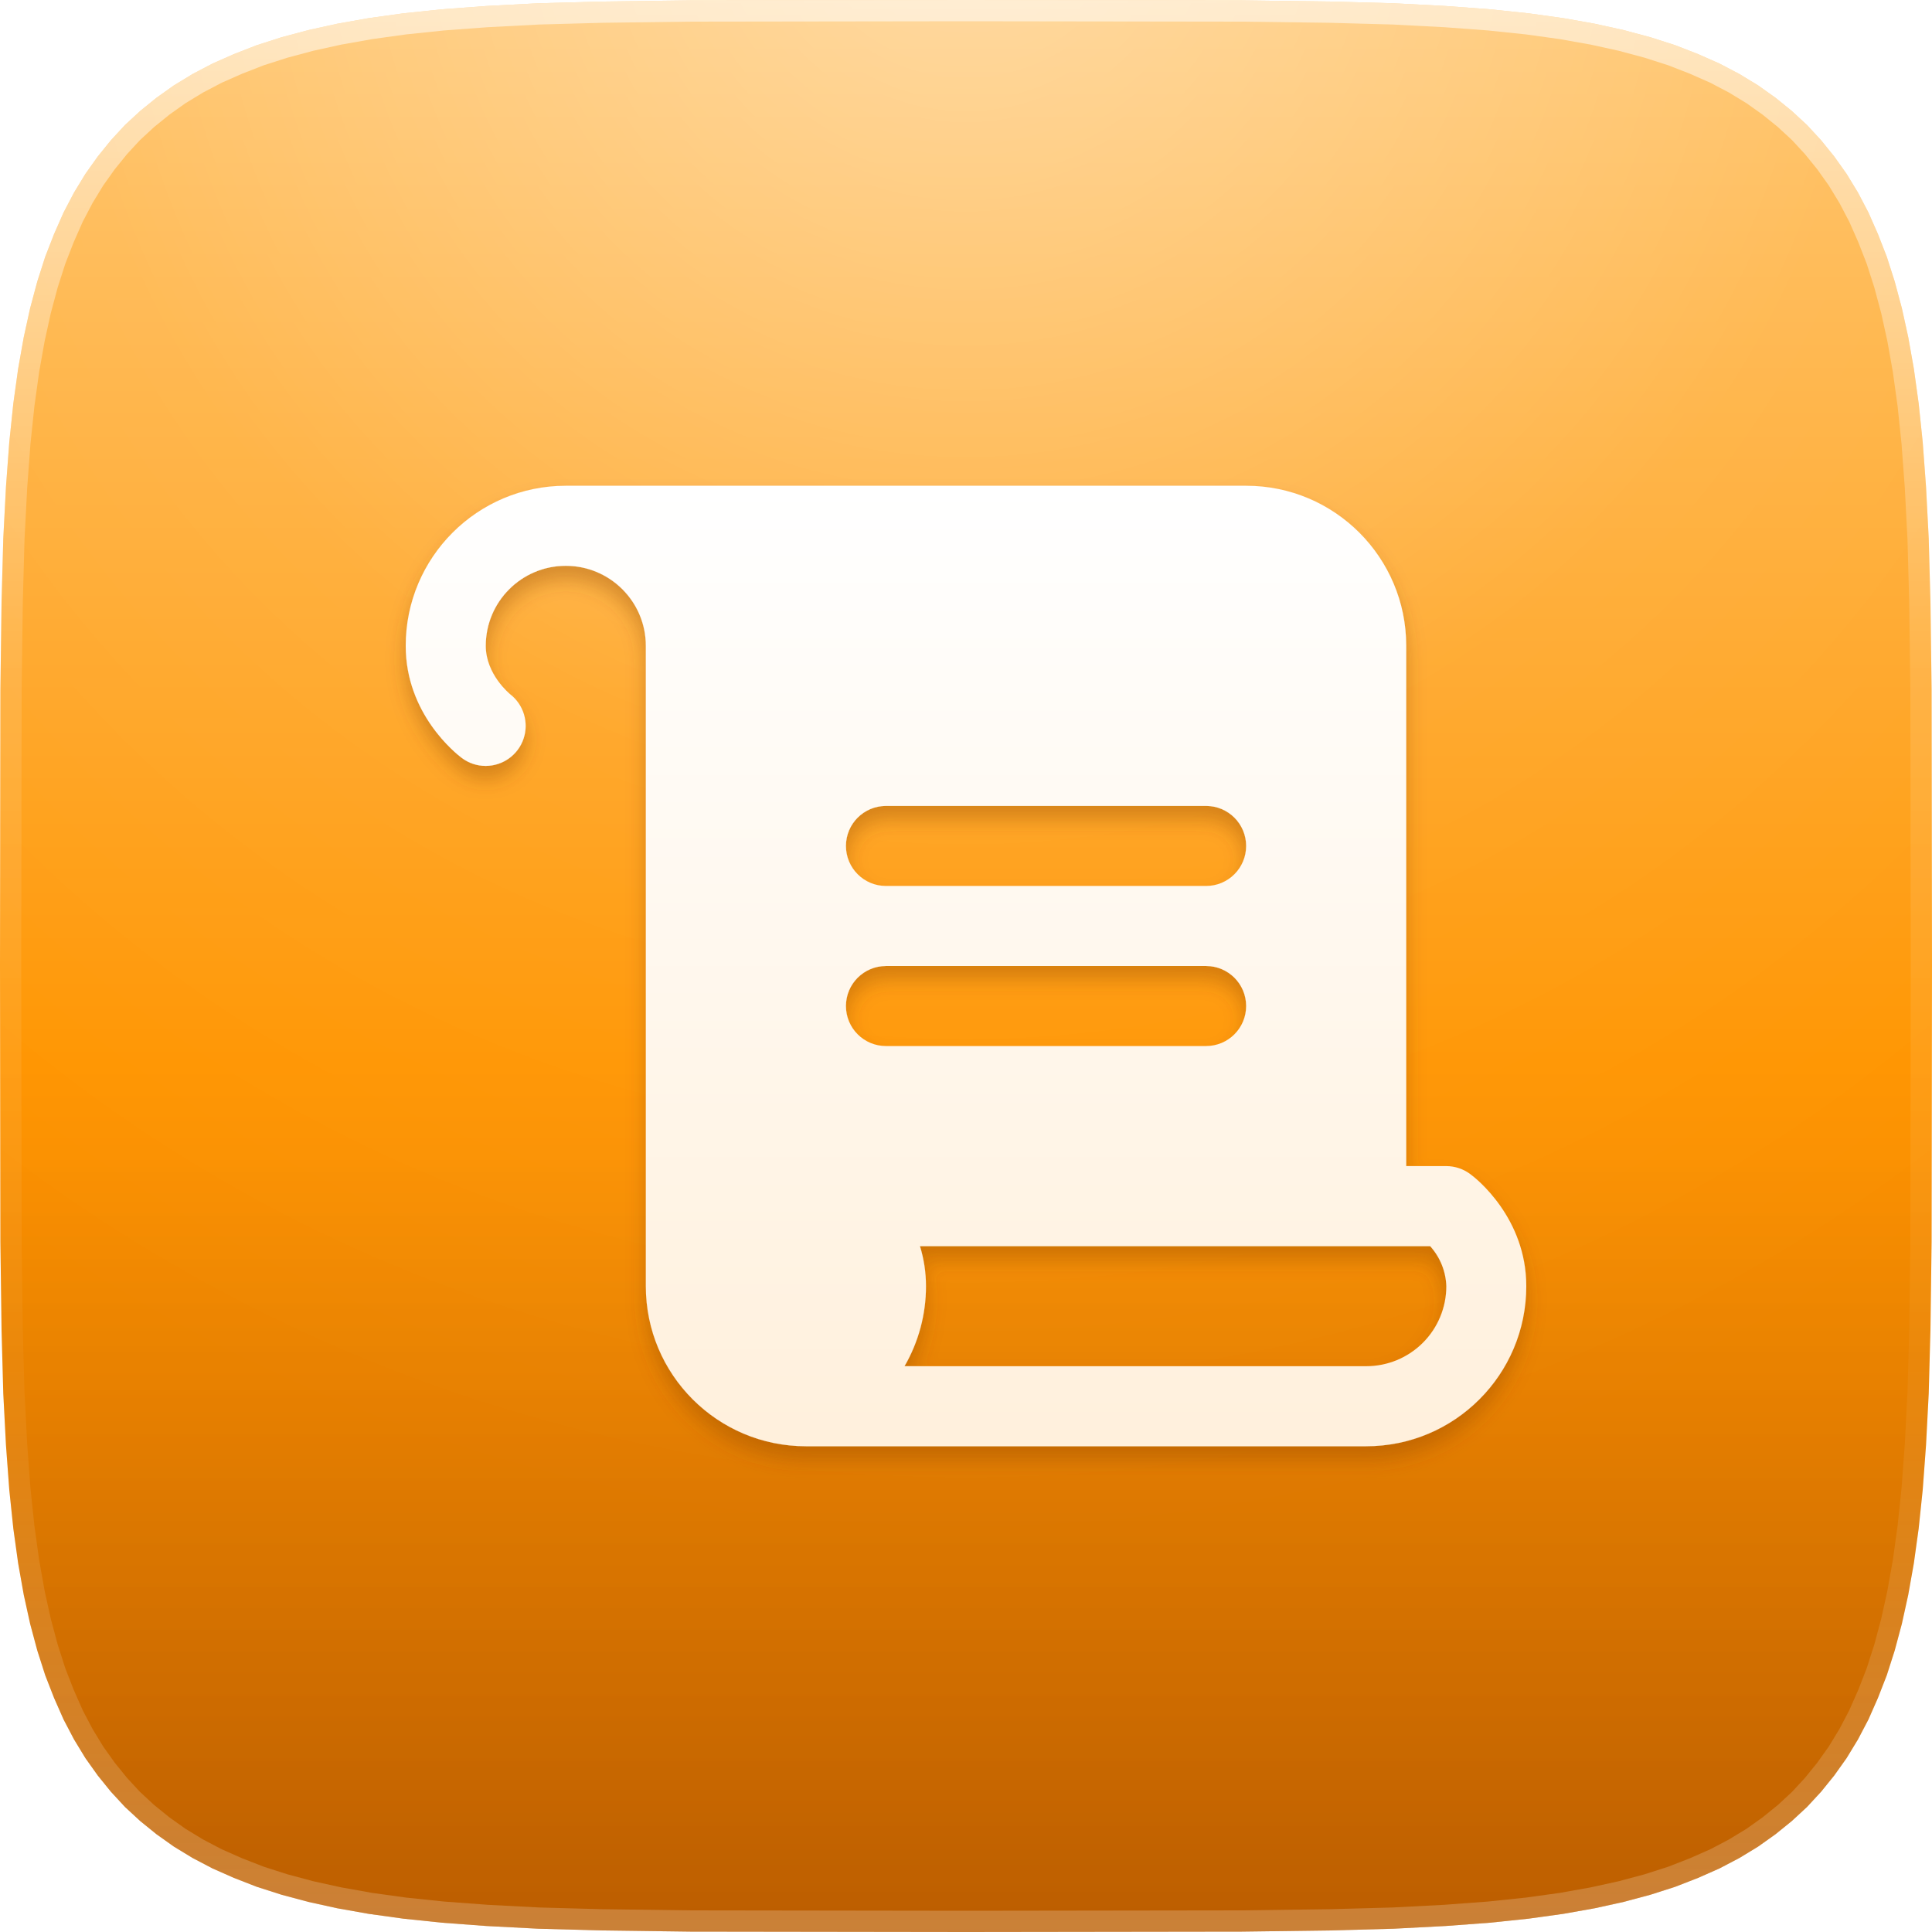
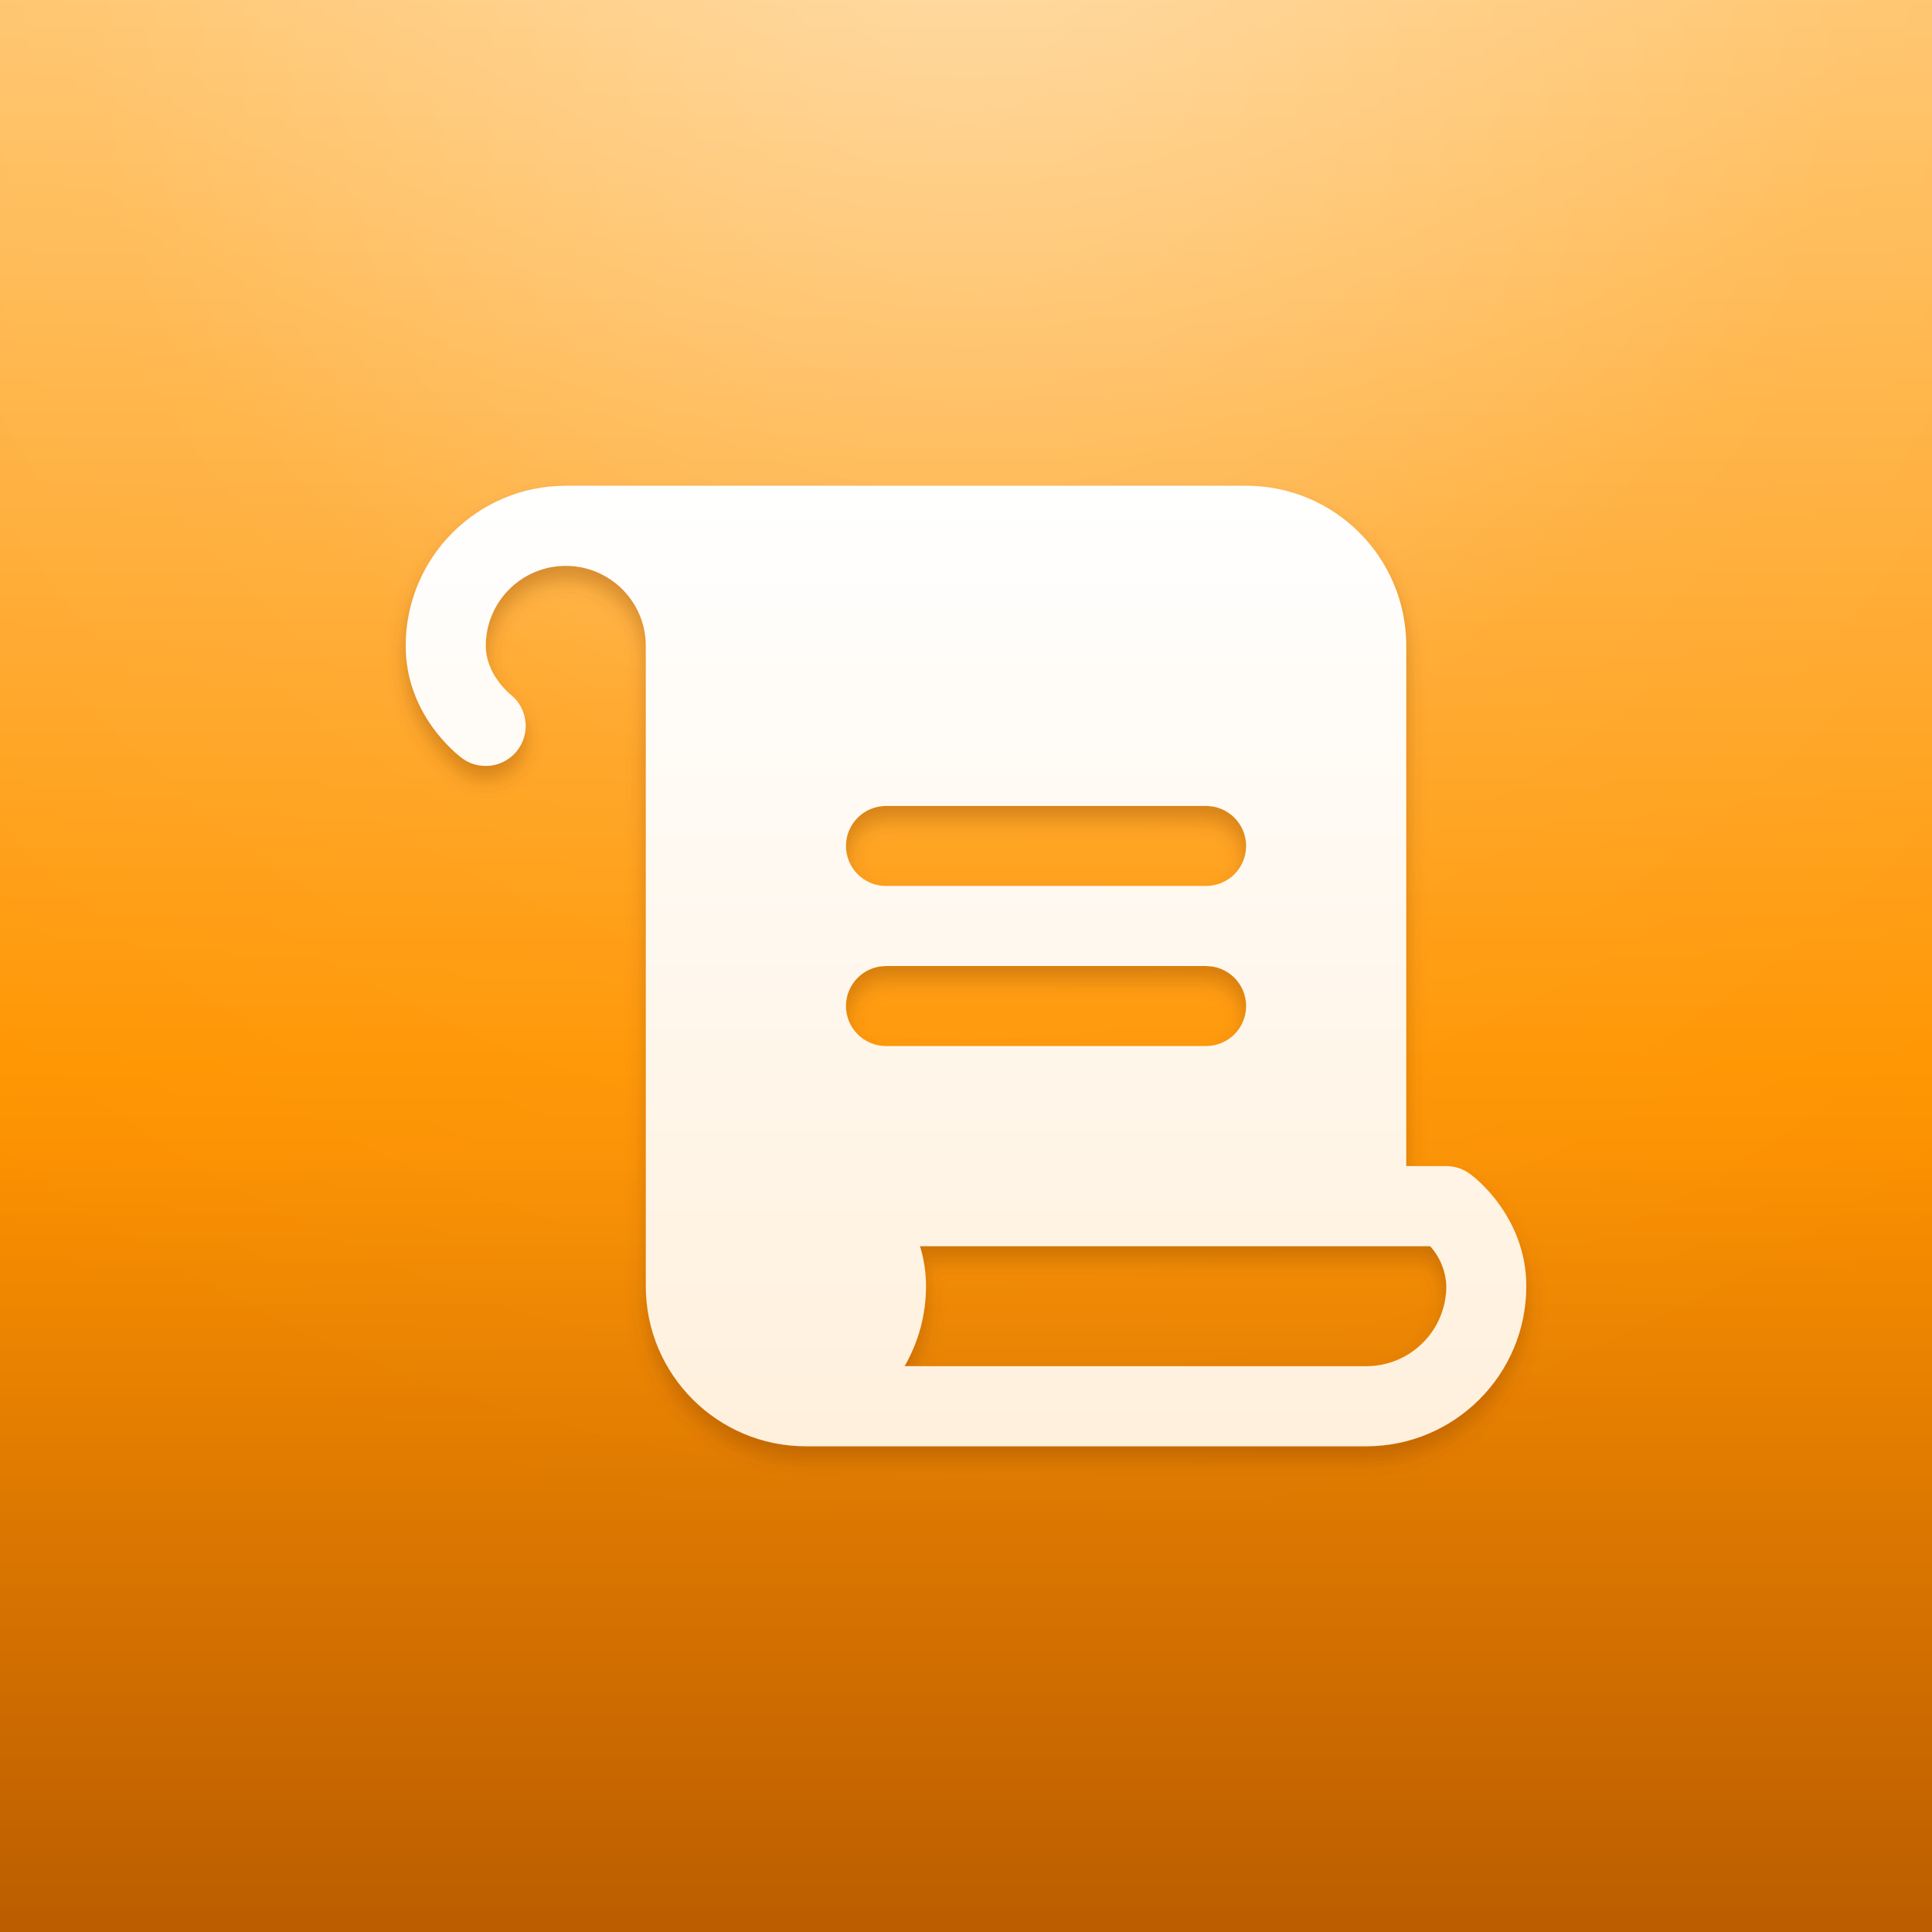
<svg xmlns="http://www.w3.org/2000/svg" viewBox="0 0 100 100" width="100" height="100">
  <defs>
    <linearGradient id="bg" x1="0" y1="0" x2="0" y2="1">
      <stop offset="0" stop-color="#ffc46b" />
      <stop offset="0.55" stop-color="#ff9500" />
      <stop offset="1" stop-color="#d96c00" />
    </linearGradient>
    <radialGradient id="hl" cx=".5" cy="-.05" r=".85">
      <stop offset="0" stop-color="#fff" stop-opacity=".38" />
      <stop offset=".55" stop-color="#fff" stop-opacity=".06" />
      <stop offset="1" stop-color="#fff" stop-opacity="0" />
    </radialGradient>
    <linearGradient id="lo" x1="0" y1="0" x2="0" y2="1">
      <stop offset="0" stop-color="#000" stop-opacity="0" />
      <stop offset="0.6" stop-color="#000" stop-opacity="0" />
      <stop offset="1" stop-color="#000" stop-opacity="0.14" />
    </linearGradient>
-     <linearGradient id="edge" x1="0" y1="0" x2="0" y2="1">
-       <stop offset="0" stop-color="#fff" stop-opacity="0.55" />
-       <stop offset="0.35" stop-color="#fff" stop-opacity="0.12" />
-       <stop offset="0.7" stop-color="#fff" stop-opacity="0.04" />
-       <stop offset="1" stop-color="#fff" stop-opacity="0.22" />
-     </linearGradient>
    <linearGradient id="w" x1="0" y1="0" x2="0" y2="1">
      <stop offset="0" stop-color="#ffffff" />
      <stop offset="1" stop-color="#fff0dc" />
    </linearGradient>
    <filter id="sh" x="-30%" y="-30%" width="160%" height="170%" color-interpolation-filters="sRGB">
      <feDropShadow dx="0" dy="2.6" stdDeviation="2.6" flood-color="#8a3f00" flood-opacity=".55" />
      <feDropShadow dx="0" dy=".7" stdDeviation=".5" flood-color="#8a3f00" flood-opacity=".35" />
    </filter>
-     <clipPath id="cl">
-       <path d="M100.00 50.00L99.98 64.28L99.92 68.84L99.83 72.14L99.69 74.82L99.52 77.11L99.31 79.12L99.06 80.92L98.77 82.55L98.44 84.05L98.07 85.43L97.66 86.71L97.20 87.89L96.71 89.00L96.17 90.03L95.58 91.00L94.94 91.90L94.26 92.74L93.53 93.53L92.74 94.26L91.90 94.94L91.00 95.58L90.03 96.17L89.00 96.71L87.89 97.20L86.71 97.66L85.43 98.07L84.05 98.44L82.55 98.77L80.92 99.06L79.12 99.31L77.11 99.52L74.82 99.69L72.14 99.83L68.84 99.92L64.28 99.98L50.00 100.00L35.72 99.98L31.16 99.92L27.86 99.83L25.18 99.69L22.89 99.52L20.88 99.31L19.08 99.06L17.45 98.77L15.95 98.44L14.57 98.07L13.29 97.66L12.11 97.20L11.00 96.71L9.97 96.17L9.00 95.58L8.10 94.94L7.26 94.26L6.47 93.53L5.74 92.74L5.06 91.90L4.42 91.00L3.83 90.03L3.29 89.00L2.80 87.89L2.34 86.71L1.93 85.43L1.56 84.05L1.23 82.55L0.94 80.92L0.69 79.12L0.48 77.11L0.31 74.82L0.17 72.14L0.08 68.84L0.02 64.28L0.00 50.00L0.02 35.72L0.08 31.16L0.17 27.86L0.31 25.18L0.48 22.89L0.69 20.88L0.94 19.08L1.23 17.45L1.56 15.95L1.93 14.57L2.34 13.29L2.80 12.11L3.29 11.00L3.83 9.97L4.42 9.00L5.06 8.10L5.74 7.26L6.47 6.47L7.26 5.74L8.10 5.06L9.00 4.42L9.97 3.83L11.00 3.29L12.11 2.80L13.29 2.34L14.57 1.93L15.95 1.56L17.45 1.23L19.08 0.94L20.88 0.69L22.89 0.48L25.18 0.31L27.86 0.17L31.16 0.08L35.72 0.02L50.00 0.00L64.28 0.02L68.84 0.08L72.14 0.17L74.82 0.31L77.11 0.48L79.12 0.69L80.92 0.94L82.55 1.23L84.05 1.56L85.43 1.93L86.71 2.34L87.89 2.80L89.00 3.29L90.03 3.83L91.00 4.42L91.90 5.06L92.74 5.74L93.53 6.47L94.26 7.26L94.94 8.10L95.58 9.00L96.17 9.97L96.71 11.00L97.20 12.11L97.66 13.29L98.07 14.57L98.44 15.95L98.77 17.45L99.06 19.08L99.31 20.88L99.52 22.89L99.69 25.18L99.83 27.86L99.92 31.16L99.98 35.72Z" />
-     </clipPath>
  </defs>
-   <path d="M100.00 50.00L99.98 64.28L99.92 68.84L99.83 72.14L99.69 74.82L99.52 77.11L99.31 79.12L99.06 80.92L98.77 82.55L98.44 84.05L98.07 85.43L97.66 86.71L97.20 87.89L96.71 89.00L96.17 90.03L95.58 91.00L94.94 91.90L94.26 92.74L93.53 93.53L92.74 94.26L91.90 94.94L91.00 95.58L90.03 96.17L89.00 96.71L87.89 97.20L86.71 97.66L85.43 98.07L84.05 98.44L82.55 98.77L80.92 99.06L79.12 99.31L77.11 99.52L74.82 99.69L72.14 99.83L68.84 99.92L64.28 99.98L50.00 100.00L35.72 99.98L31.16 99.92L27.86 99.83L25.18 99.69L22.89 99.52L20.88 99.31L19.08 99.06L17.45 98.77L15.95 98.44L14.57 98.07L13.29 97.66L12.11 97.20L11.00 96.71L9.97 96.17L9.00 95.58L8.10 94.94L7.26 94.26L6.47 93.53L5.74 92.74L5.06 91.90L4.42 91.00L3.83 90.03L3.29 89.00L2.80 87.89L2.34 86.71L1.93 85.43L1.56 84.05L1.23 82.55L0.94 80.92L0.69 79.12L0.48 77.11L0.31 74.82L0.17 72.14L0.08 68.84L0.02 64.28L0.00 50.00L0.02 35.72L0.08 31.16L0.17 27.86L0.31 25.18L0.48 22.89L0.69 20.88L0.94 19.08L1.23 17.45L1.56 15.95L1.93 14.57L2.34 13.29L2.80 12.11L3.29 11.00L3.83 9.97L4.42 9.00L5.06 8.10L5.74 7.26L6.47 6.47L7.26 5.74L8.10 5.06L9.00 4.42L9.97 3.83L11.00 3.29L12.11 2.80L13.29 2.34L14.57 1.93L15.95 1.56L17.45 1.23L19.08 0.94L20.88 0.69L22.89 0.48L25.18 0.31L27.86 0.17L31.16 0.08L35.72 0.02L50.00 0.00L64.28 0.02L68.84 0.08L72.14 0.17L74.82 0.31L77.11 0.48L79.12 0.69L80.92 0.94L82.55 1.23L84.05 1.56L85.43 1.93L86.71 2.34L87.89 2.80L89.00 3.29L90.03 3.83L91.00 4.42L91.90 5.06L92.74 5.74L93.53 6.47L94.26 7.26L94.94 8.10L95.58 9.00L96.17 9.97L96.71 11.00L97.20 12.11L97.66 13.29L98.07 14.57L98.44 15.95L98.77 17.45L99.06 19.08L99.31 20.88L99.52 22.89L99.69 25.18L99.83 27.86L99.92 31.16L99.98 35.72Z" fill="url(#bg)" />
-   <g clip-path="url(#cl)">
-     <path d="M100.00 50.00L99.98 64.28L99.92 68.84L99.83 72.14L99.69 74.82L99.52 77.11L99.31 79.12L99.06 80.92L98.77 82.55L98.44 84.05L98.07 85.43L97.66 86.71L97.20 87.89L96.71 89.00L96.17 90.03L95.58 91.00L94.94 91.90L94.26 92.74L93.53 93.53L92.74 94.26L91.90 94.94L91.00 95.58L90.03 96.17L89.00 96.71L87.89 97.20L86.71 97.66L85.43 98.07L84.05 98.44L82.55 98.77L80.92 99.06L79.12 99.31L77.11 99.52L74.82 99.69L72.14 99.83L68.84 99.92L64.28 99.98L50.00 100.00L35.72 99.98L31.16 99.92L27.86 99.83L25.18 99.69L22.89 99.52L20.88 99.31L19.08 99.06L17.45 98.77L15.95 98.44L14.57 98.07L13.29 97.66L12.11 97.20L11.00 96.71L9.97 96.17L9.00 95.58L8.10 94.94L7.26 94.26L6.47 93.53L5.74 92.74L5.06 91.90L4.42 91.00L3.83 90.03L3.29 89.00L2.80 87.89L2.34 86.71L1.93 85.43L1.56 84.05L1.23 82.55L0.94 80.92L0.69 79.12L0.48 77.11L0.31 74.82L0.17 72.14L0.08 68.84L0.02 64.28L0.00 50.00L0.02 35.72L0.08 31.16L0.17 27.86L0.31 25.18L0.48 22.89L0.69 20.88L0.94 19.08L1.23 17.45L1.56 15.95L1.93 14.57L2.34 13.29L2.80 12.11L3.29 11.00L3.83 9.97L4.42 9.00L5.06 8.10L5.74 7.26L6.47 6.47L7.26 5.74L8.10 5.06L9.00 4.42L9.97 3.83L11.00 3.29L12.11 2.80L13.29 2.34L14.57 1.93L15.95 1.56L17.45 1.23L19.08 0.94L20.88 0.69L22.89 0.48L25.18 0.31L27.86 0.17L31.16 0.08L35.72 0.02L50.00 0.00L64.28 0.02L68.84 0.08L72.14 0.17L74.82 0.31L77.11 0.48L79.12 0.69L80.92 0.94L82.55 1.23L84.05 1.56L85.43 1.93L86.71 2.34L87.89 2.80L89.00 3.29L90.03 3.83L91.00 4.42L91.90 5.06L92.74 5.74L93.53 6.47L94.26 7.26L94.94 8.10L95.58 9.00L96.17 9.97L96.71 11.00L97.20 12.11L97.66 13.29L98.07 14.57L98.44 15.95L98.77 17.45L99.06 19.08L99.31 20.88L99.52 22.89L99.69 25.18L99.83 27.86L99.92 31.16L99.98 35.72Z" fill="url(#hl)" />
-     <path d="M100.00 50.00L99.98 64.28L99.92 68.84L99.83 72.14L99.69 74.82L99.52 77.11L99.31 79.12L99.06 80.92L98.77 82.55L98.44 84.05L98.07 85.43L97.66 86.71L97.20 87.89L96.71 89.00L96.17 90.03L95.58 91.00L94.94 91.90L94.26 92.74L93.53 93.53L92.74 94.26L91.90 94.94L91.00 95.58L90.03 96.17L89.00 96.71L87.89 97.20L86.71 97.66L85.43 98.07L84.05 98.44L82.55 98.77L80.92 99.06L79.12 99.31L77.11 99.52L74.82 99.69L72.14 99.83L68.84 99.92L64.28 99.98L50.00 100.00L35.72 99.98L31.16 99.92L27.86 99.83L25.18 99.69L22.89 99.52L20.88 99.31L19.08 99.06L17.45 98.77L15.95 98.44L14.57 98.07L13.29 97.66L12.11 97.20L11.00 96.71L9.97 96.17L9.00 95.58L8.10 94.94L7.26 94.26L6.47 93.53L5.74 92.74L5.06 91.90L4.42 91.00L3.83 90.03L3.29 89.00L2.80 87.89L2.34 86.71L1.93 85.43L1.56 84.05L1.23 82.55L0.94 80.92L0.69 79.12L0.48 77.11L0.31 74.82L0.17 72.14L0.08 68.84L0.02 64.28L0.00 50.00L0.02 35.72L0.08 31.16L0.17 27.86L0.31 25.18L0.48 22.89L0.69 20.88L0.94 19.08L1.23 17.45L1.56 15.95L1.93 14.57L2.34 13.29L2.80 12.11L3.29 11.00L3.83 9.97L4.42 9.00L5.06 8.10L5.74 7.26L6.47 6.47L7.26 5.74L8.10 5.06L9.00 4.42L9.97 3.83L11.00 3.29L12.11 2.80L13.29 2.34L14.57 1.93L15.95 1.56L17.45 1.23L19.08 0.94L20.88 0.69L22.89 0.48L25.18 0.31L27.86 0.17L31.16 0.08L35.72 0.02L50.00 0.00L64.28 0.02L68.84 0.08L72.14 0.17L74.82 0.31L77.11 0.48L79.12 0.69L80.92 0.94L82.55 1.23L84.05 1.56L85.43 1.93L86.71 2.34L87.89 2.80L89.00 3.29L90.03 3.83L91.00 4.42L91.90 5.06L92.74 5.74L93.53 6.47L94.26 7.26L94.94 8.10L95.58 9.00L96.17 9.97L96.71 11.00L97.20 12.11L97.66 13.29L98.07 14.57L98.44 15.95L98.77 17.45L99.06 19.08L99.31 20.88L99.52 22.89L99.69 25.18L99.83 27.86L99.92 31.16L99.98 35.72Z" fill="url(#lo)" />
+   <path d="M0 0H100V100H0Z" fill="url(#bg)" />
+   <g>
+     <path d="M0 0H100V100H0Z" fill="url(#hl)" />
+     <path d="M0 0H100V100H0Z" fill="url(#lo)" />
    <g filter="url(#sh)">
      <g transform="translate(50 50) scale(0.959) translate(-47.8 -49.96)">
        <g transform="translate(15.4 15.4) scale(0.27)" fill="url(#w)">
          <path d="M220.8,169.6A8,8,0,0,0,216,168h-8V64a32,32,0,0,0-32-32H40A32,32,0,0,0,8,64C8,77.61,18.05,85.54,19.2,86.4h0A7.89,7.89,0,0,0,24,88a8,8,0,0,0,4.87-14.33h0C28.83,73.62,24,69.74,24,64a16,16,0,0,1,32,0V192a32,32,0,0,0,32,32H200a32,32,0,0,0,32-32C232,178.39,222,170.46,220.8,169.6ZM104,96h64a8,8,0,0,1,0,16H104a8,8,0,0,1,0-16Zm-8,40a8,8,0,0,1,8-8h64a8,8,0,0,1,0,16H104A8,8,0,0,1,96,136Zm104,72H107.71A31.82,31.82,0,0,0,112,192a26.92,26.92,0,0,0-1.21-8h102a12.58,12.58,0,0,1,3.23,8A16,16,0,0,1,200,208Z" />
        </g>
      </g>
    </g>
-     <path d="M100.00 50.00L99.98 64.28L99.92 68.84L99.83 72.14L99.69 74.82L99.52 77.11L99.31 79.12L99.06 80.92L98.77 82.55L98.44 84.05L98.07 85.43L97.66 86.71L97.20 87.89L96.71 89.00L96.17 90.03L95.58 91.00L94.94 91.90L94.26 92.74L93.53 93.53L92.74 94.26L91.90 94.94L91.00 95.58L90.03 96.17L89.00 96.71L87.89 97.20L86.71 97.66L85.43 98.07L84.05 98.44L82.55 98.77L80.92 99.06L79.12 99.31L77.11 99.52L74.82 99.69L72.14 99.83L68.84 99.92L64.28 99.98L50.00 100.00L35.72 99.98L31.16 99.92L27.86 99.83L25.18 99.69L22.89 99.52L20.88 99.31L19.08 99.06L17.45 98.77L15.95 98.44L14.57 98.07L13.29 97.66L12.11 97.20L11.00 96.71L9.97 96.17L9.00 95.58L8.10 94.94L7.26 94.26L6.47 93.53L5.74 92.74L5.06 91.90L4.42 91.00L3.83 90.03L3.29 89.00L2.80 87.89L2.34 86.71L1.93 85.43L1.56 84.05L1.23 82.55L0.94 80.92L0.69 79.12L0.48 77.11L0.31 74.82L0.17 72.14L0.08 68.84L0.02 64.28L0.00 50.00L0.02 35.72L0.08 31.16L0.17 27.86L0.31 25.18L0.48 22.89L0.69 20.88L0.94 19.08L1.23 17.45L1.56 15.95L1.93 14.57L2.34 13.29L2.80 12.11L3.29 11.00L3.83 9.97L4.42 9.00L5.06 8.10L5.74 7.26L6.47 6.47L7.26 5.74L8.10 5.06L9.00 4.42L9.97 3.83L11.00 3.29L12.11 2.80L13.29 2.34L14.57 1.93L15.95 1.56L17.45 1.23L19.08 0.94L20.88 0.69L22.89 0.48L25.18 0.31L27.86 0.17L31.16 0.08L35.72 0.02L50.00 0.00L64.28 0.02L68.84 0.08L72.14 0.17L74.82 0.31L77.11 0.48L79.12 0.69L80.92 0.94L82.55 1.23L84.05 1.56L85.43 1.93L86.71 2.34L87.89 2.80L89.00 3.29L90.03 3.83L91.00 4.42L91.90 5.06L92.74 5.74L93.53 6.47L94.26 7.26L94.94 8.10L95.58 9.00L96.17 9.97L96.71 11.00L97.20 12.11L97.66 13.29L98.07 14.57L98.44 15.95L98.77 17.45L99.06 19.08L99.31 20.88L99.52 22.89L99.69 25.18L99.83 27.86L99.92 31.16L99.98 35.72Z" fill="none" stroke="url(#edge)" stroke-width="2.2" />
  </g>
</svg>
